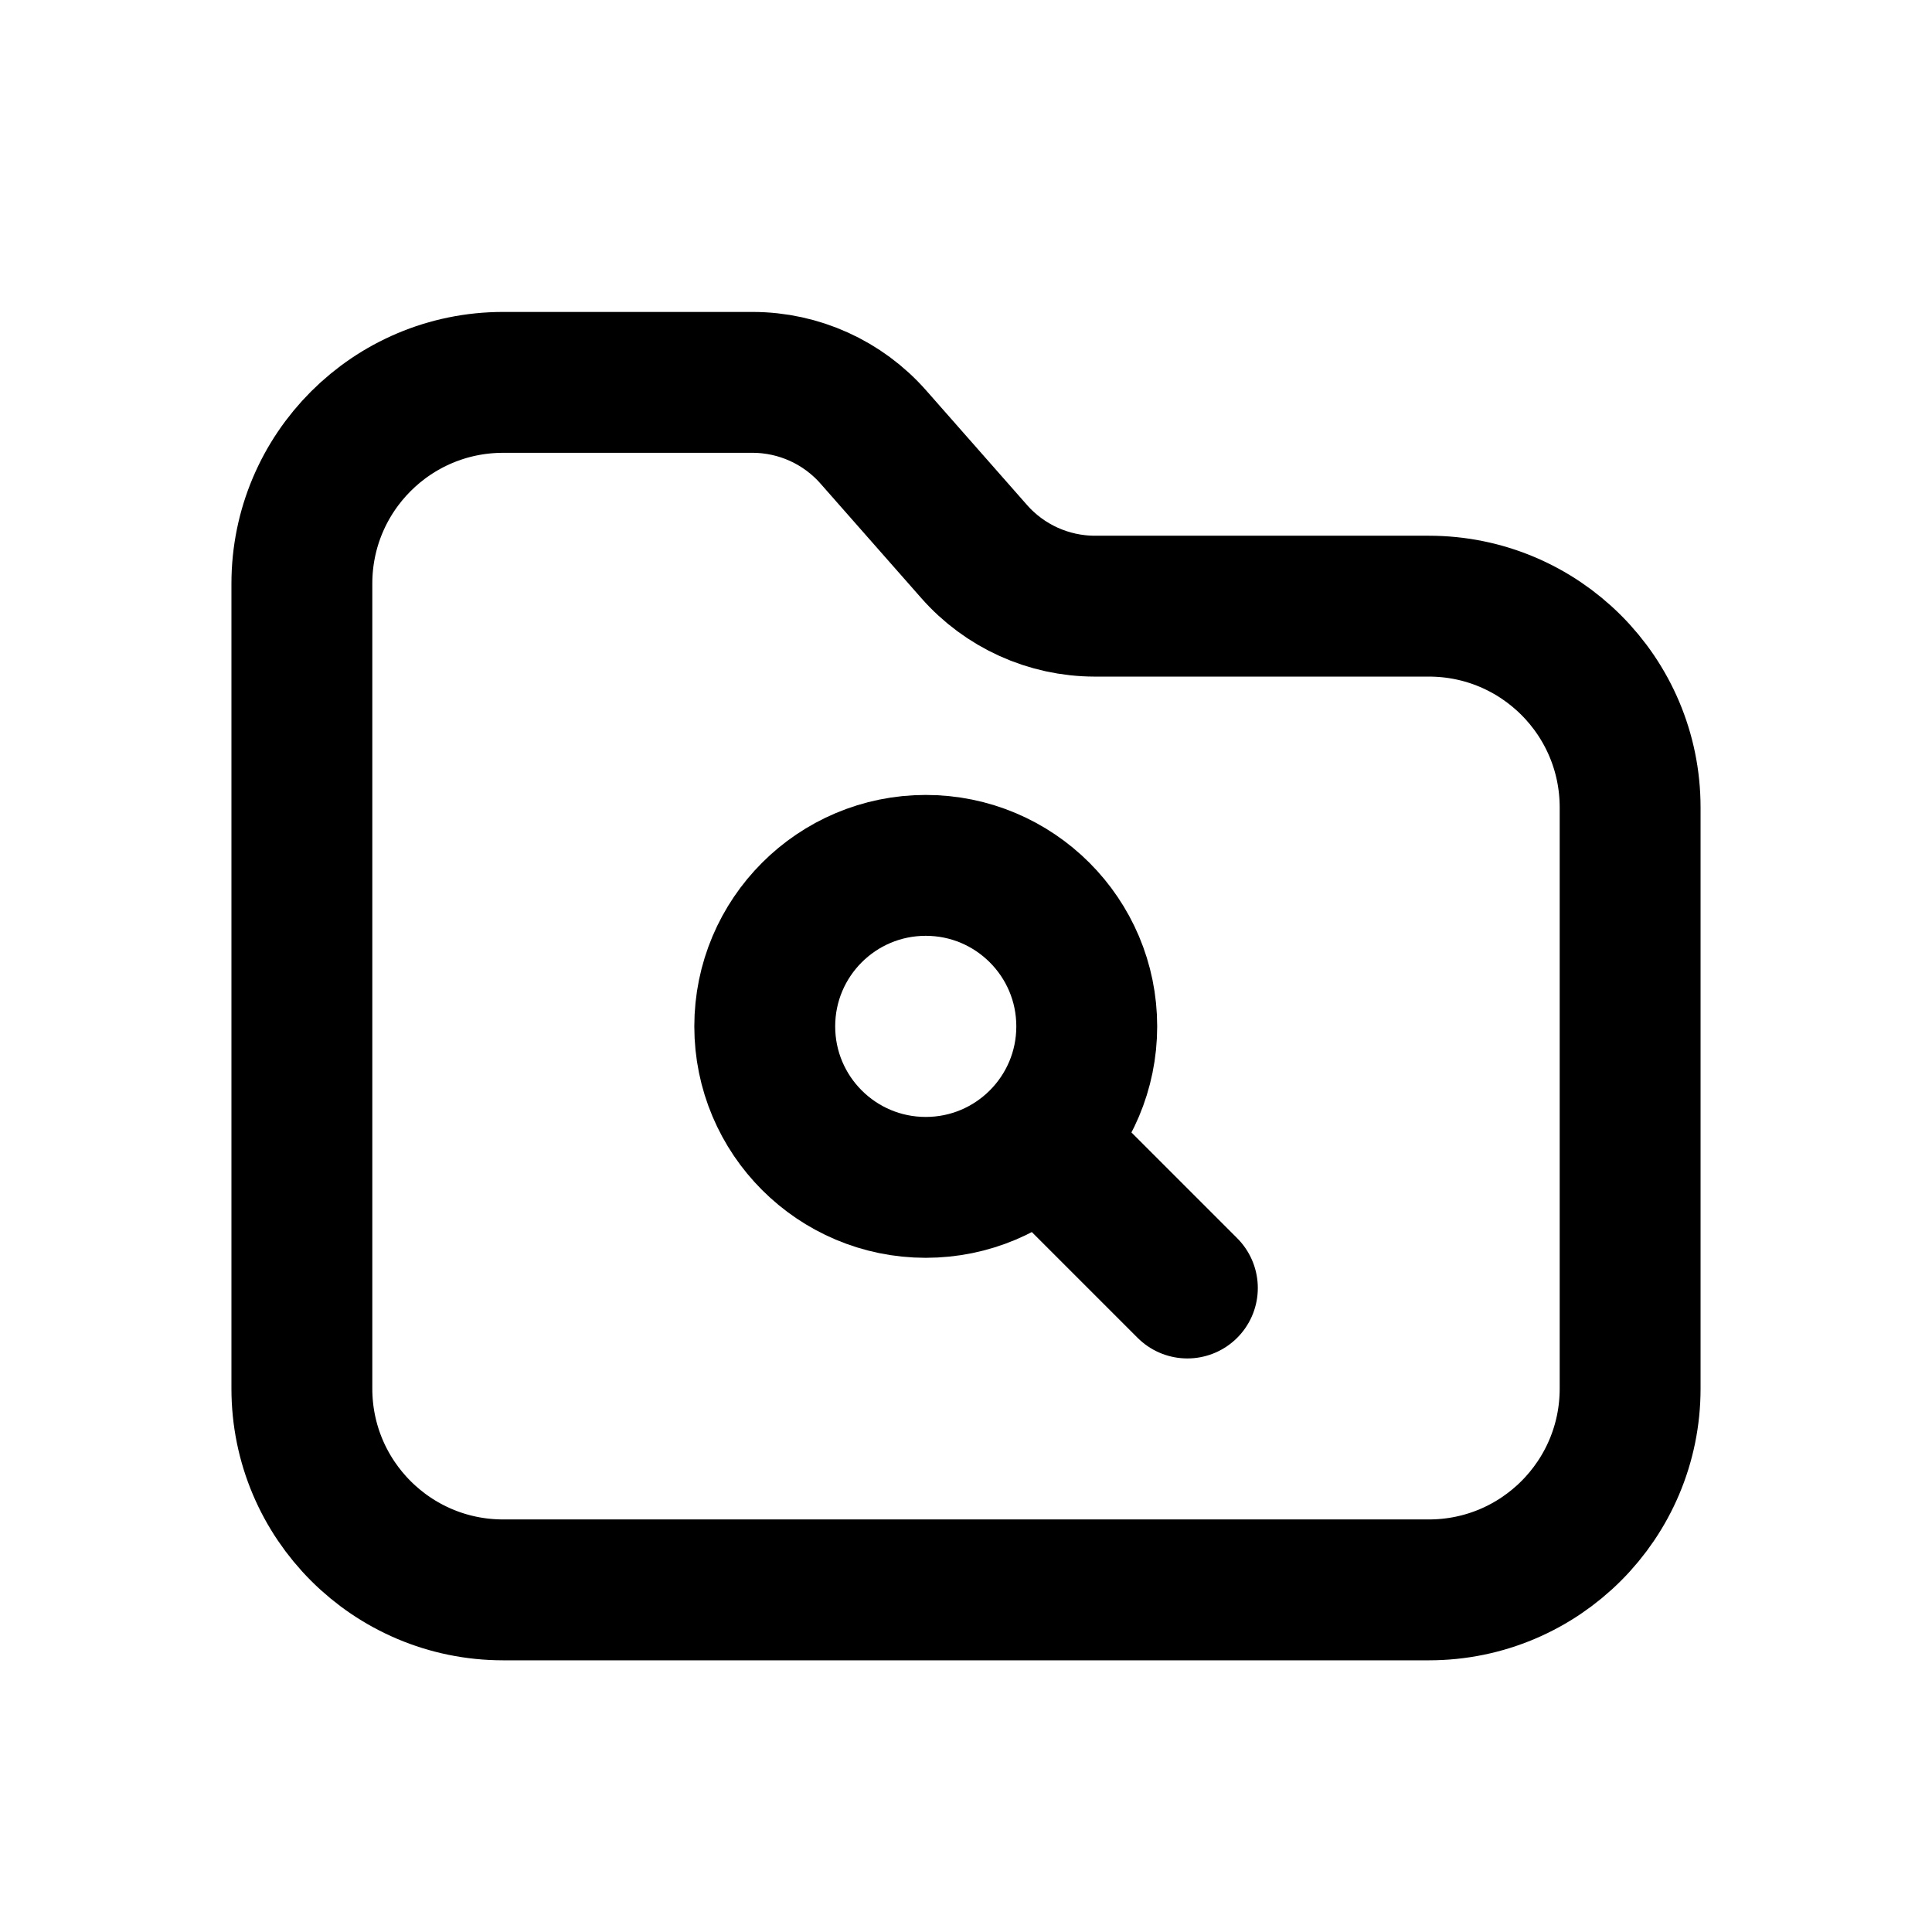
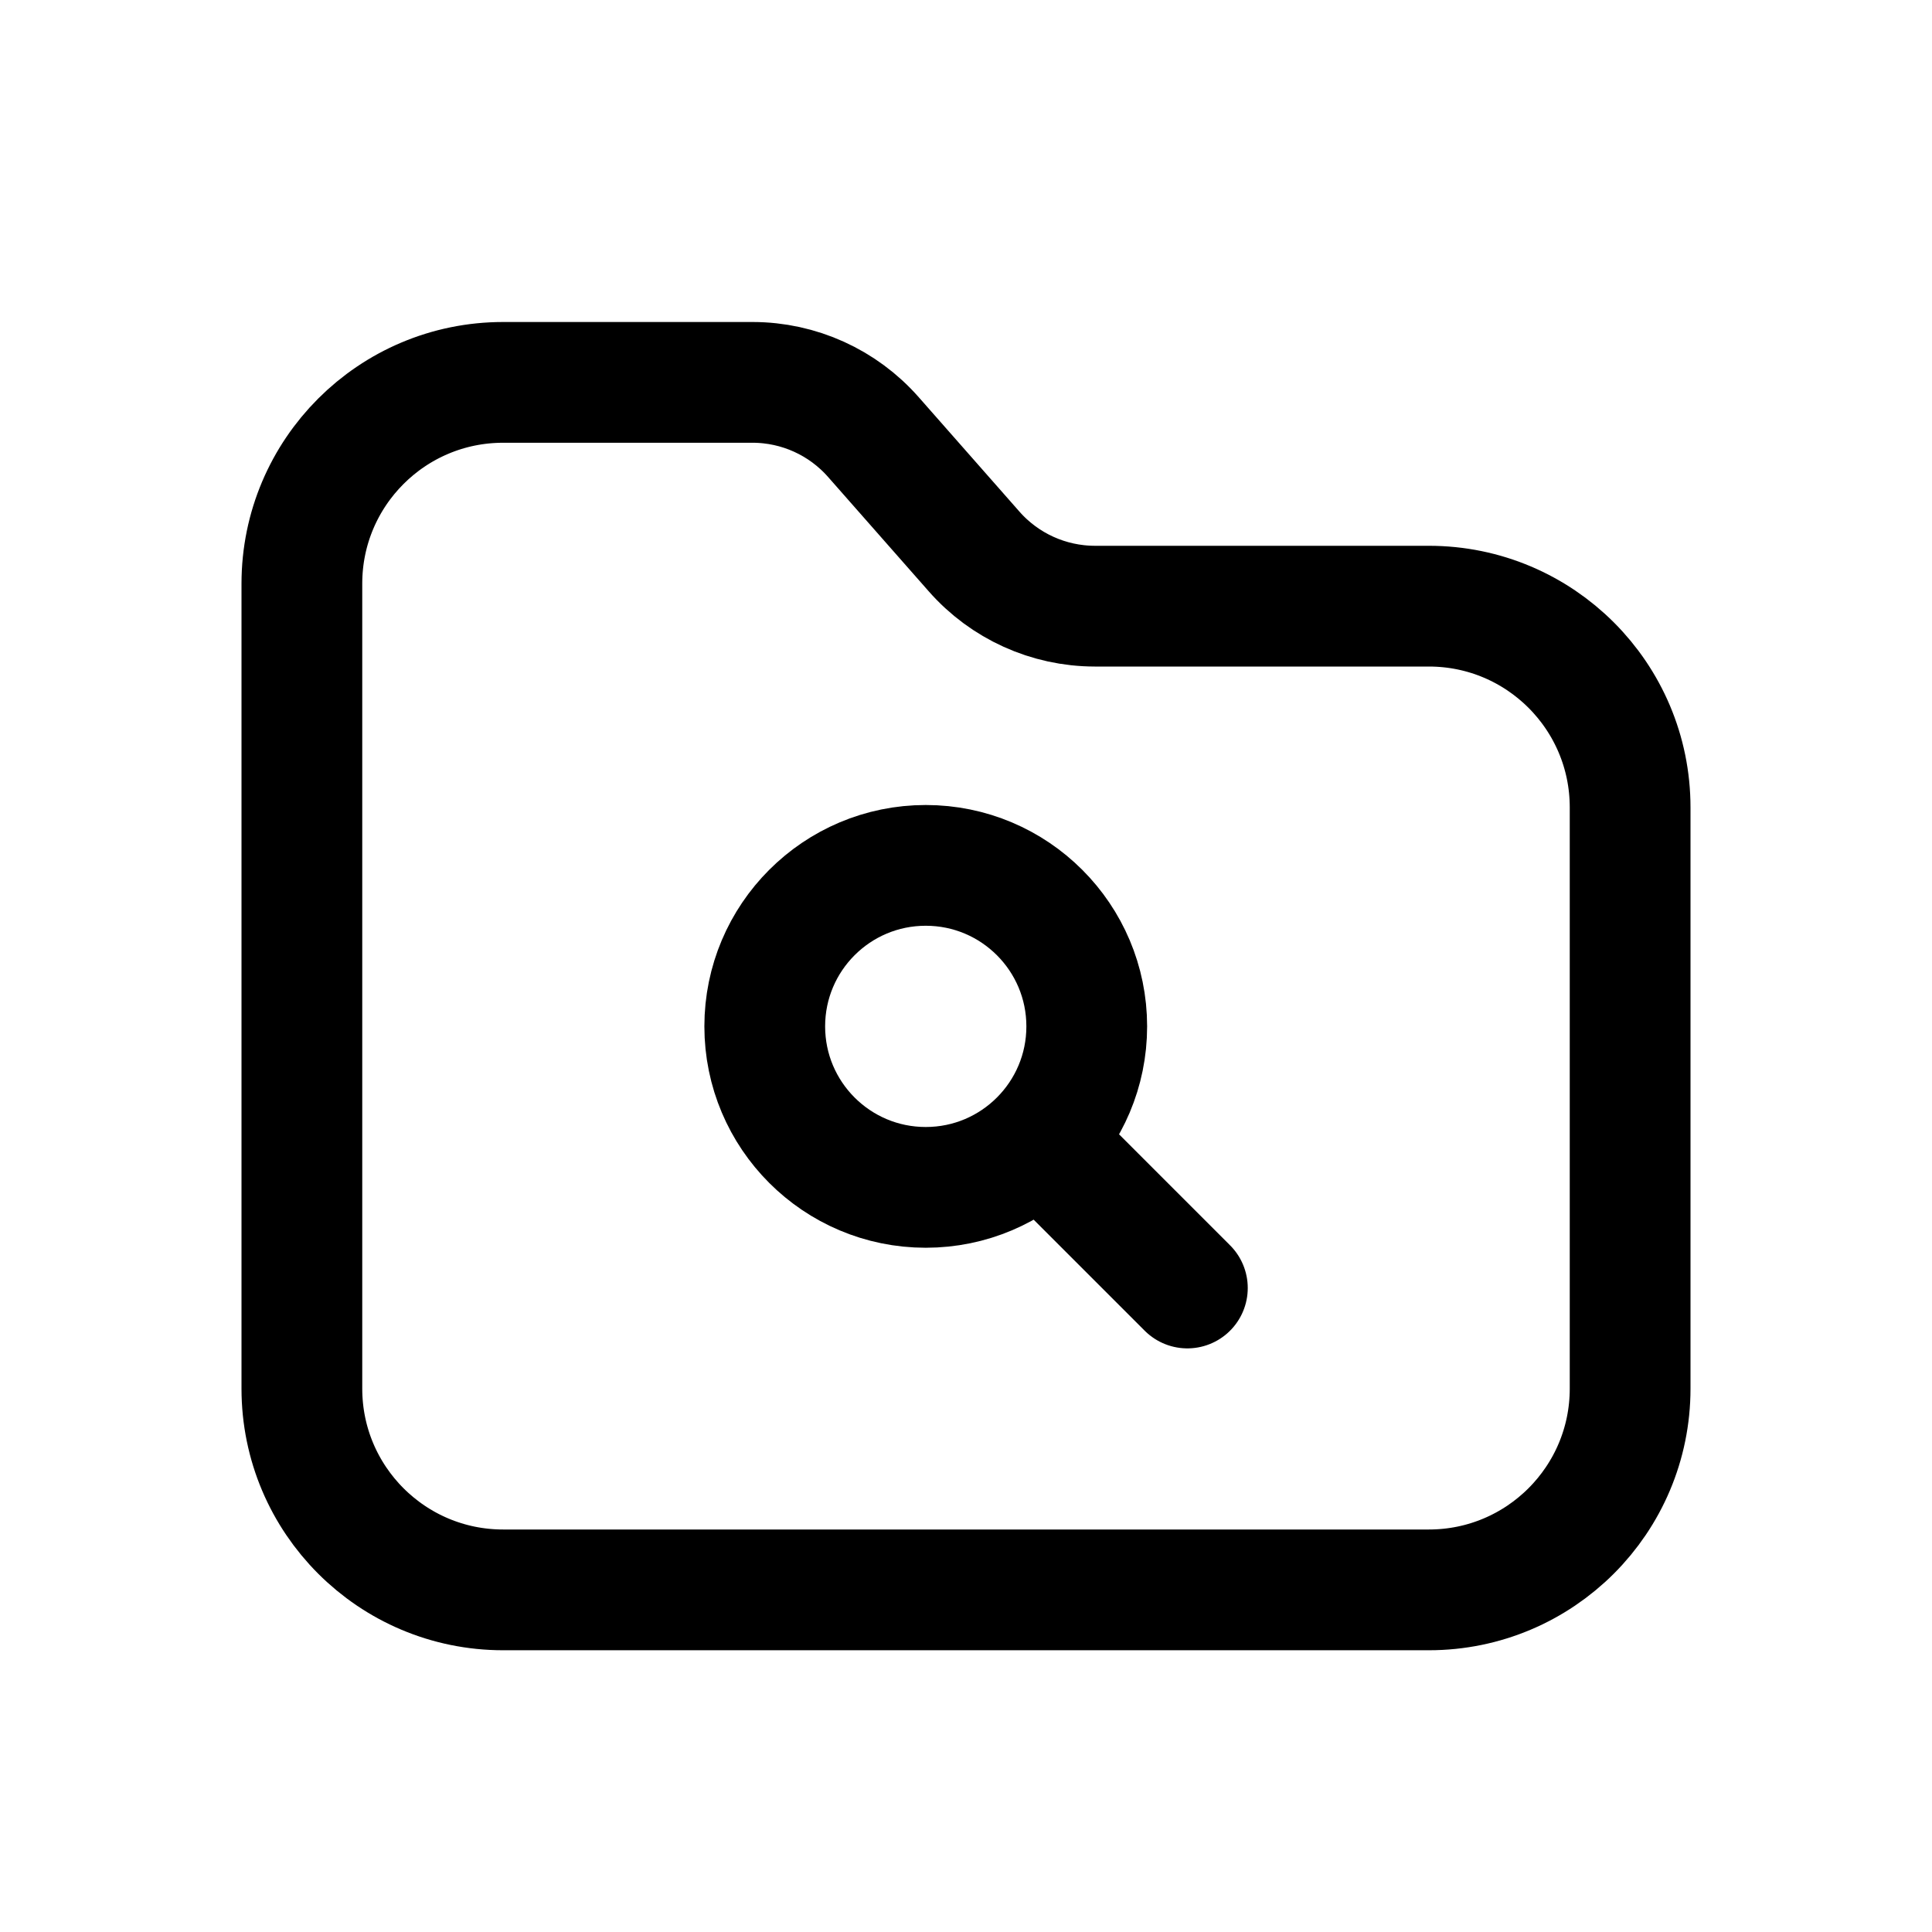
- <svg xmlns="http://www.w3.org/2000/svg" width="24" height="24" viewBox="0 0 24 24" fill="none" stroke="currentColor" stroke-width="1.75" stroke-linecap="round" stroke-linejoin="round">
+ <svg xmlns="http://www.w3.org/2000/svg" width="24" height="24" viewBox="0 0 24 24" fill="none" stroke="currentColor" stroke-width="1.5" stroke-linecap="round" stroke-linejoin="round">
  <path d="M3.75 7.25a2.5 2.5 0 0 1 2.5-2.5h3.1a2 2 0 0 1 1.5.68l1.25 1.42a2 2 0 0 0 1.5.68h4.15a2.5 2.5 0 0 1 2.5 2.5v7.22a2.5 2.5 0 0 1-2.5 2.5H6.25a2.5 2.5 0 0 1-2.5-2.5z" />
  <circle cx="11.5" cy="12.75" r="2" />
  <path d="m13 14.25 1.75 1.75" />
</svg>
